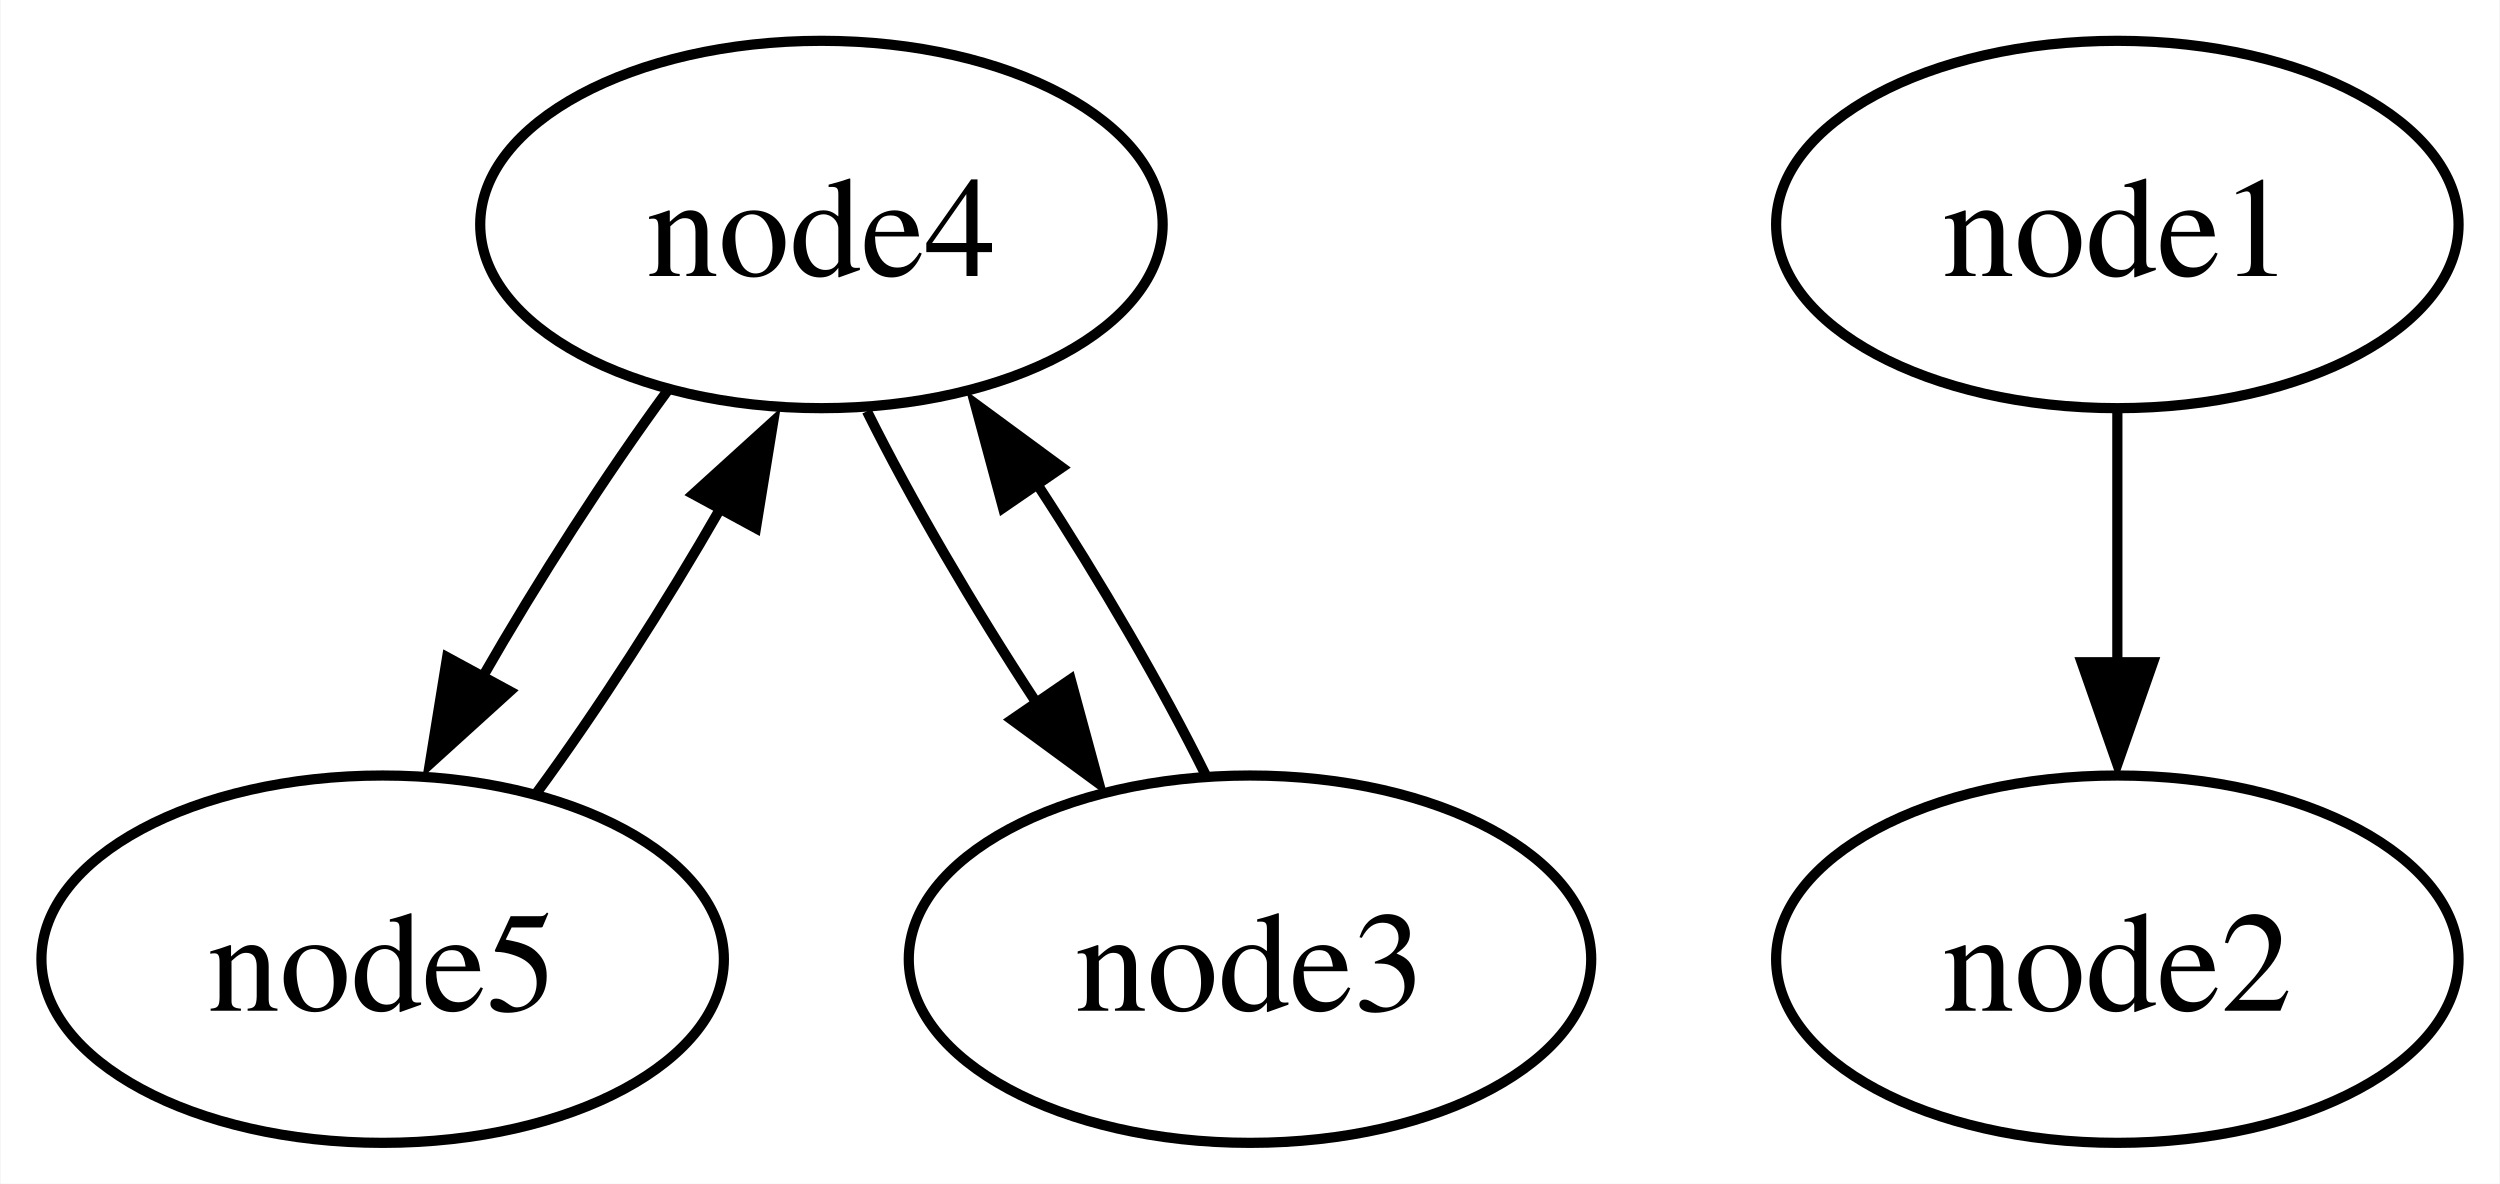
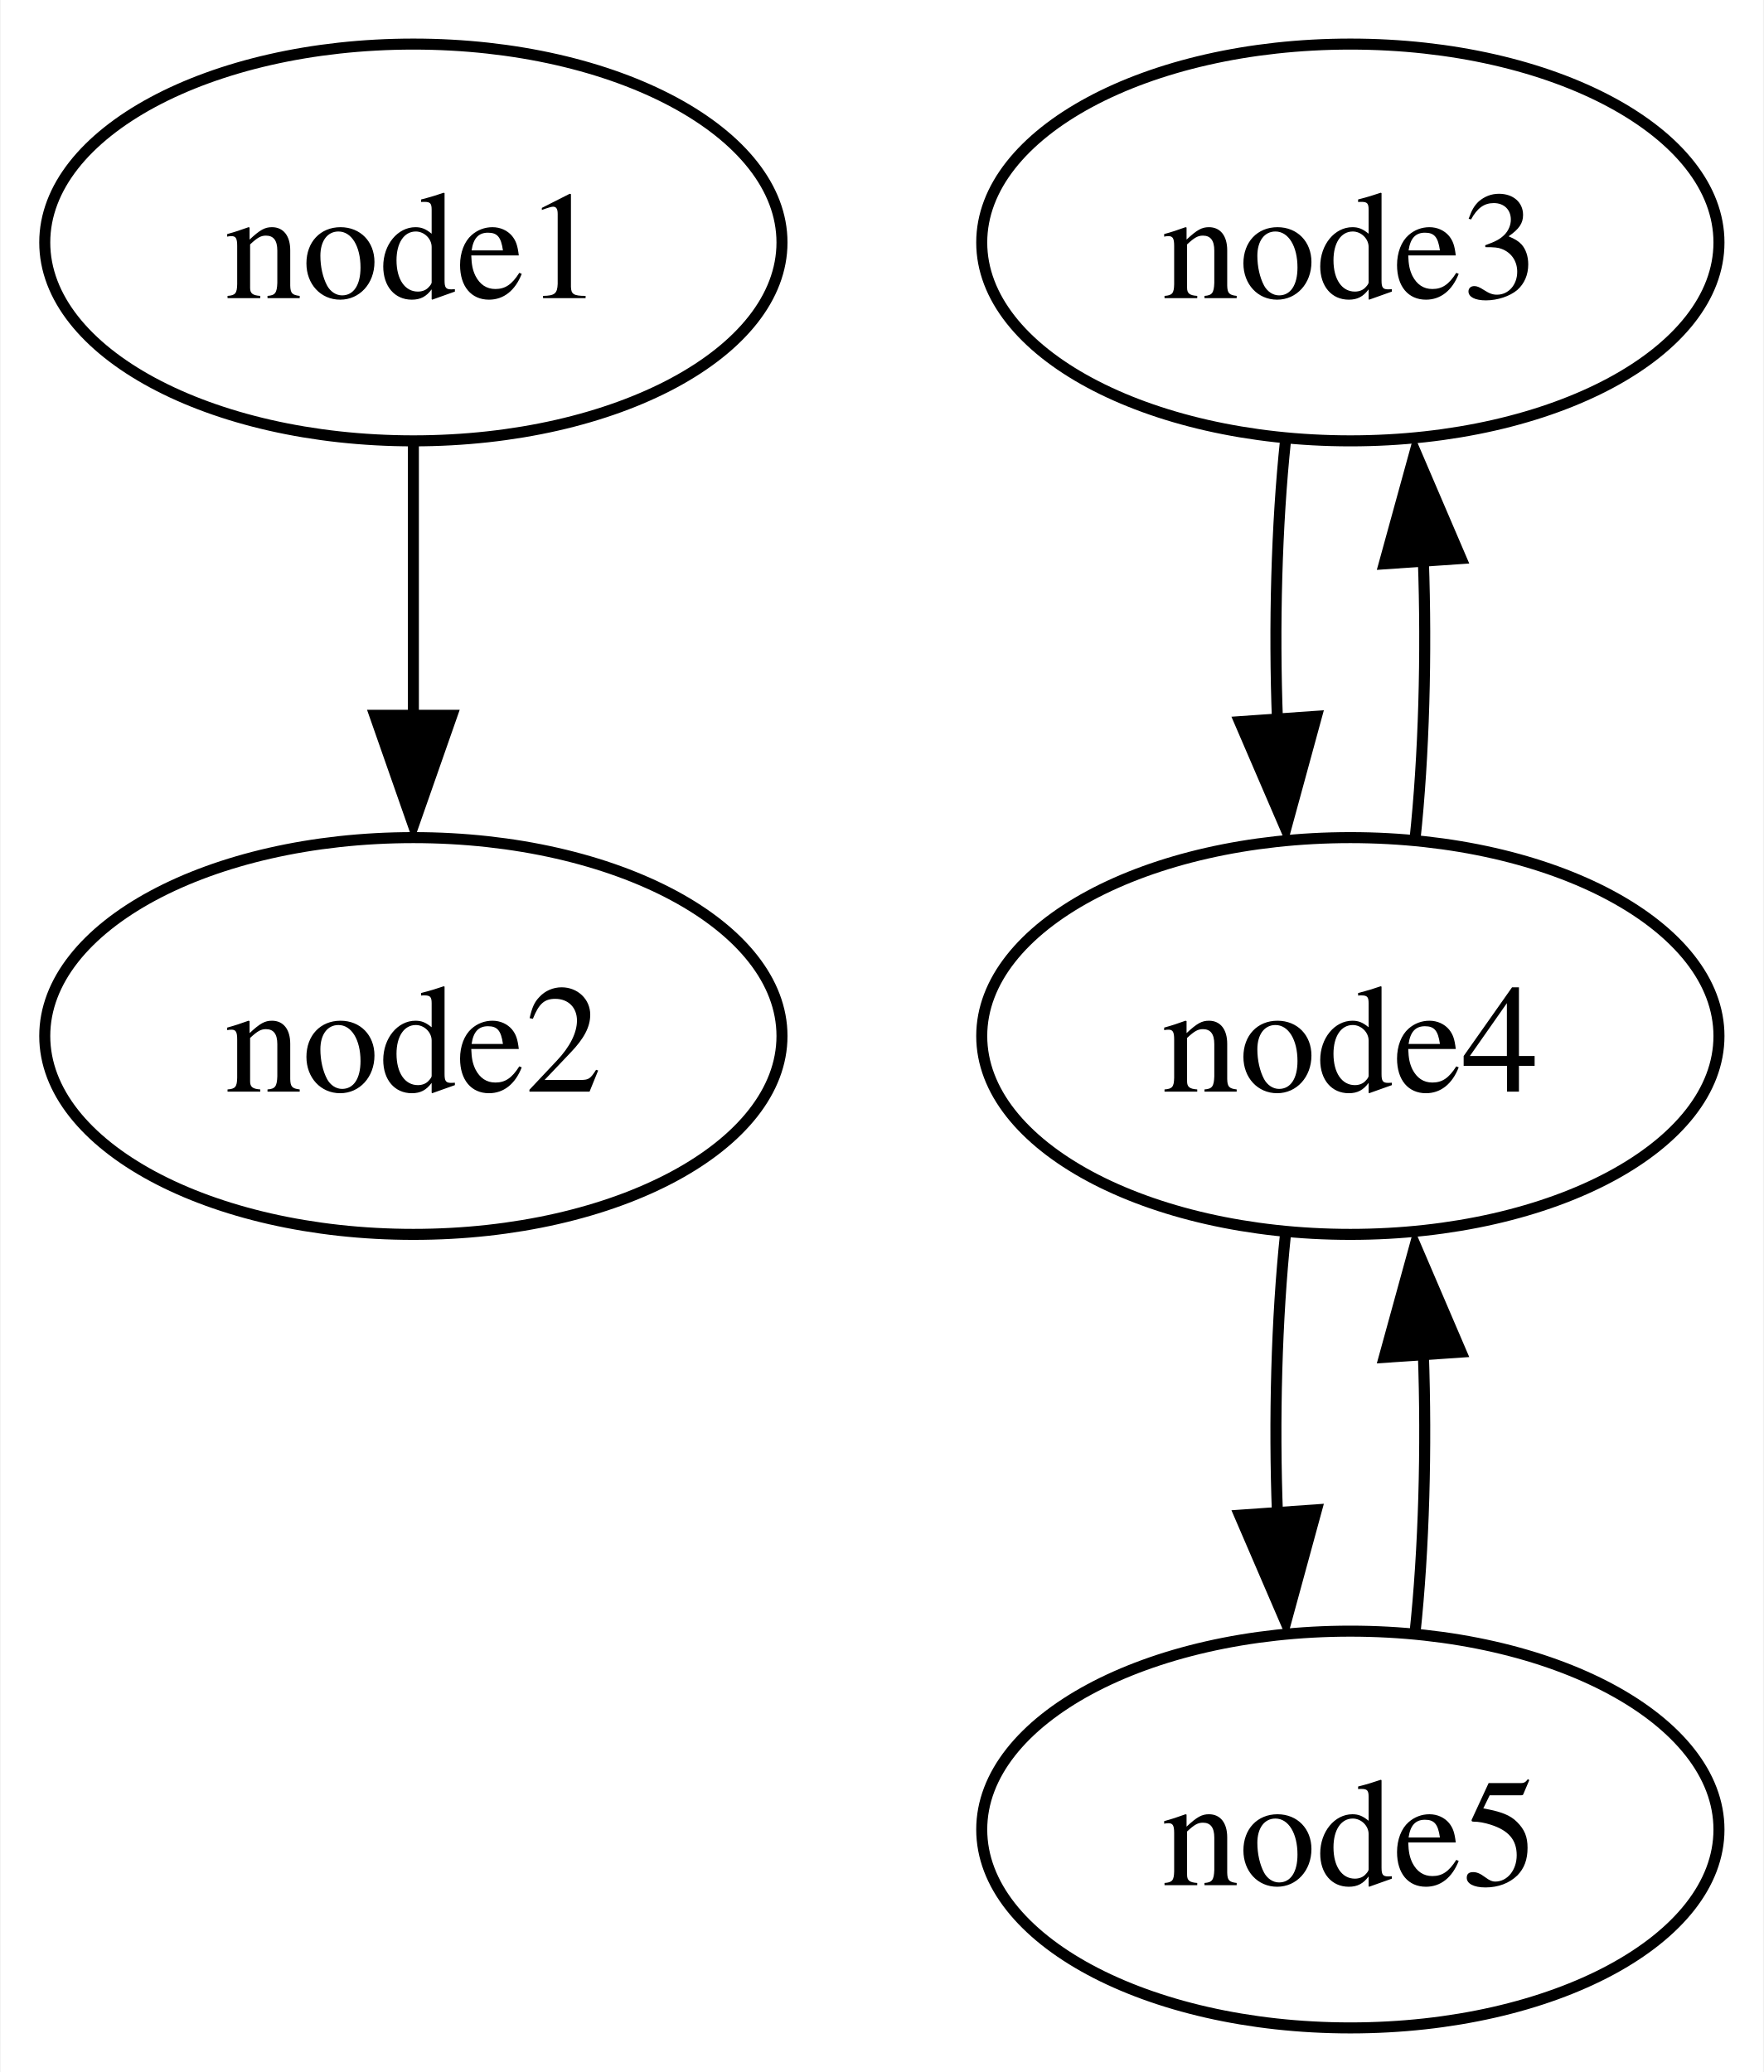
- <svg xmlns="http://www.w3.org/2000/svg" width="245pt" height="116pt" viewBox="0.00 0.00 244.88 116.00">
-   <g id="graph0" class="graph" transform="scale(1 1) rotate(0) translate(4 112)">
-     <polygon fill="white" stroke="none" points="-4,4 -4,-112 240.88,-112 240.88,4 -4,4" />
+ <svg xmlns="http://www.w3.org/2000/svg" width="160pt" height="188pt" viewBox="0.00 0.00 159.88 188.00">
+   <g id="graph0" class="graph" transform="scale(1 1) rotate(0) translate(4 184)">
+     <polygon fill="white" stroke="none" points="-4,4 -4,-184 155.88,-184 155.88,4 -4,4" />
    <g id="node1" class="node">
-       <ellipse fill="none" stroke="black" cx="76.44" cy="-90" rx="33.44" ry="18" />
-       <text text-anchor="middle" x="76.44" y="-84.95" font-family="Times,serif" font-size="14.00">node4</text>
+       <ellipse fill="none" stroke="black" cx="33.44" cy="-162" rx="33.44" ry="18" />
+       <text text-anchor="middle" x="33.44" y="-156.95" font-family="Times,serif" font-size="14.00">node1</text>
    </g>
    <g id="node2" class="node">
-       <ellipse fill="none" stroke="black" cx="33.44" cy="-18" rx="33.44" ry="18" />
-       <text text-anchor="middle" x="33.44" y="-12.95" font-family="Times,serif" font-size="14.00">node5</text>
+       <ellipse fill="none" stroke="black" cx="33.44" cy="-90" rx="33.44" ry="18" />
+       <text text-anchor="middle" x="33.44" y="-84.95" font-family="Times,serif" font-size="14.00">node2</text>
    </g>
    <g id="edge1" class="edge">
-       <path fill="none" stroke="black" d="M61.43,-73.81C55.37,-65.57 48.67,-55.15 43.21,-45.62" />
-       <polygon fill="black" stroke="black" points="45.91,-44.25 38.06,-37.13 39.76,-47.59 45.91,-44.25" />
+       <path fill="none" stroke="black" d="M33.44,-143.7C33.44,-136.24 33.44,-127.32 33.44,-118.97" />
+       <polygon fill="black" stroke="black" points="36.94,-119.1 33.44,-109.1 29.94,-119.1 36.94,-119.1" />
    </g>
    <g id="node3" class="node">
-       <ellipse fill="none" stroke="black" cx="118.44" cy="-18" rx="33.44" ry="18" />
-       <text text-anchor="middle" x="118.44" y="-12.95" font-family="Times,serif" font-size="14.00">node3</text>
+       <ellipse fill="none" stroke="black" cx="118.44" cy="-162" rx="33.44" ry="18" />
+       <text text-anchor="middle" x="118.44" y="-156.95" font-family="Times,serif" font-size="14.00">node3</text>
+     </g>
+     <g id="node4" class="node">
+       <ellipse fill="none" stroke="black" cx="118.44" cy="-90" rx="33.44" ry="18" />
+       <text text-anchor="middle" x="118.44" y="-84.95" font-family="Times,serif" font-size="14.00">node4</text>
    </g>
    <g id="edge2" class="edge">
-       <path fill="none" stroke="black" d="M80.9,-71.7C85.19,-63.07 91.35,-52.5 97.53,-43.1" />
-       <polygon fill="black" stroke="black" points="100.86,-45.43 103.64,-35.2 95.09,-41.47 100.86,-45.43" />
+       <path fill="none" stroke="black" d="M112.56,-144.05C111.75,-136.4 111.5,-127.16 111.83,-118.56" />
+       <polygon fill="black" stroke="black" points="115.37,-119.01 112.58,-108.79 108.39,-118.52 115.37,-119.01" />
+     </g>
+     <g id="edge4" class="edge">
+       <path fill="none" stroke="black" d="M124.3,-107.79C125.12,-115.42 125.37,-124.65 125.06,-133.27" />
+       <polygon fill="black" stroke="black" points="121.51,-132.84 124.32,-143.05 128.49,-133.32 121.51,-132.84" />
+     </g>
+     <g id="node5" class="node">
+       <ellipse fill="none" stroke="black" cx="118.44" cy="-18" rx="33.44" ry="18" />
+       <text text-anchor="middle" x="118.44" y="-12.95" font-family="Times,serif" font-size="14.00">node5</text>
    </g>
    <g id="edge3" class="edge">
-       <path fill="none" stroke="black" d="M48.46,-34.2C54.49,-42.4 61.15,-52.75 66.58,-62.24" />
-       <polygon fill="black" stroke="black" points="63.87,-63.58 71.72,-70.7 70.02,-60.24 63.87,-63.58" />
+       <path fill="none" stroke="black" d="M112.56,-72.05C111.75,-64.4 111.5,-55.16 111.83,-46.56" />
+       <polygon fill="black" stroke="black" points="115.37,-47.01 112.58,-36.79 108.39,-46.52 115.37,-47.01" />
    </g>
    <g id="edge5" class="edge">
-       <path fill="none" stroke="black" d="M114.14,-35.96C109.91,-44.53 103.77,-55.09 97.6,-64.52" />
-       <polygon fill="black" stroke="black" points="94.24,-62.23 91.48,-72.46 100.01,-66.19 94.24,-62.23" />
-     </g>
-     <g id="node4" class="node">
-       <ellipse fill="none" stroke="black" cx="203.44" cy="-90" rx="33.44" ry="18" />
-       <text text-anchor="middle" x="203.44" y="-84.95" font-family="Times,serif" font-size="14.00">node1</text>
-     </g>
-     <g id="node5" class="node">
-       <ellipse fill="none" stroke="black" cx="203.44" cy="-18" rx="33.44" ry="18" />
-       <text text-anchor="middle" x="203.44" y="-12.95" font-family="Times,serif" font-size="14.00">node2</text>
-     </g>
-     <g id="edge4" class="edge">
-       <path fill="none" stroke="black" d="M203.44,-71.7C203.44,-64.24 203.44,-55.32 203.44,-46.97" />
-       <polygon fill="black" stroke="black" points="206.94,-47.1 203.44,-37.1 199.94,-47.1 206.94,-47.1" />
+       <path fill="none" stroke="black" d="M124.3,-35.79C125.12,-43.42 125.37,-52.65 125.06,-61.27" />
+       <polygon fill="black" stroke="black" points="121.51,-60.84 124.32,-71.05 128.49,-61.32 121.51,-60.84" />
    </g>
  </g>
</svg>
